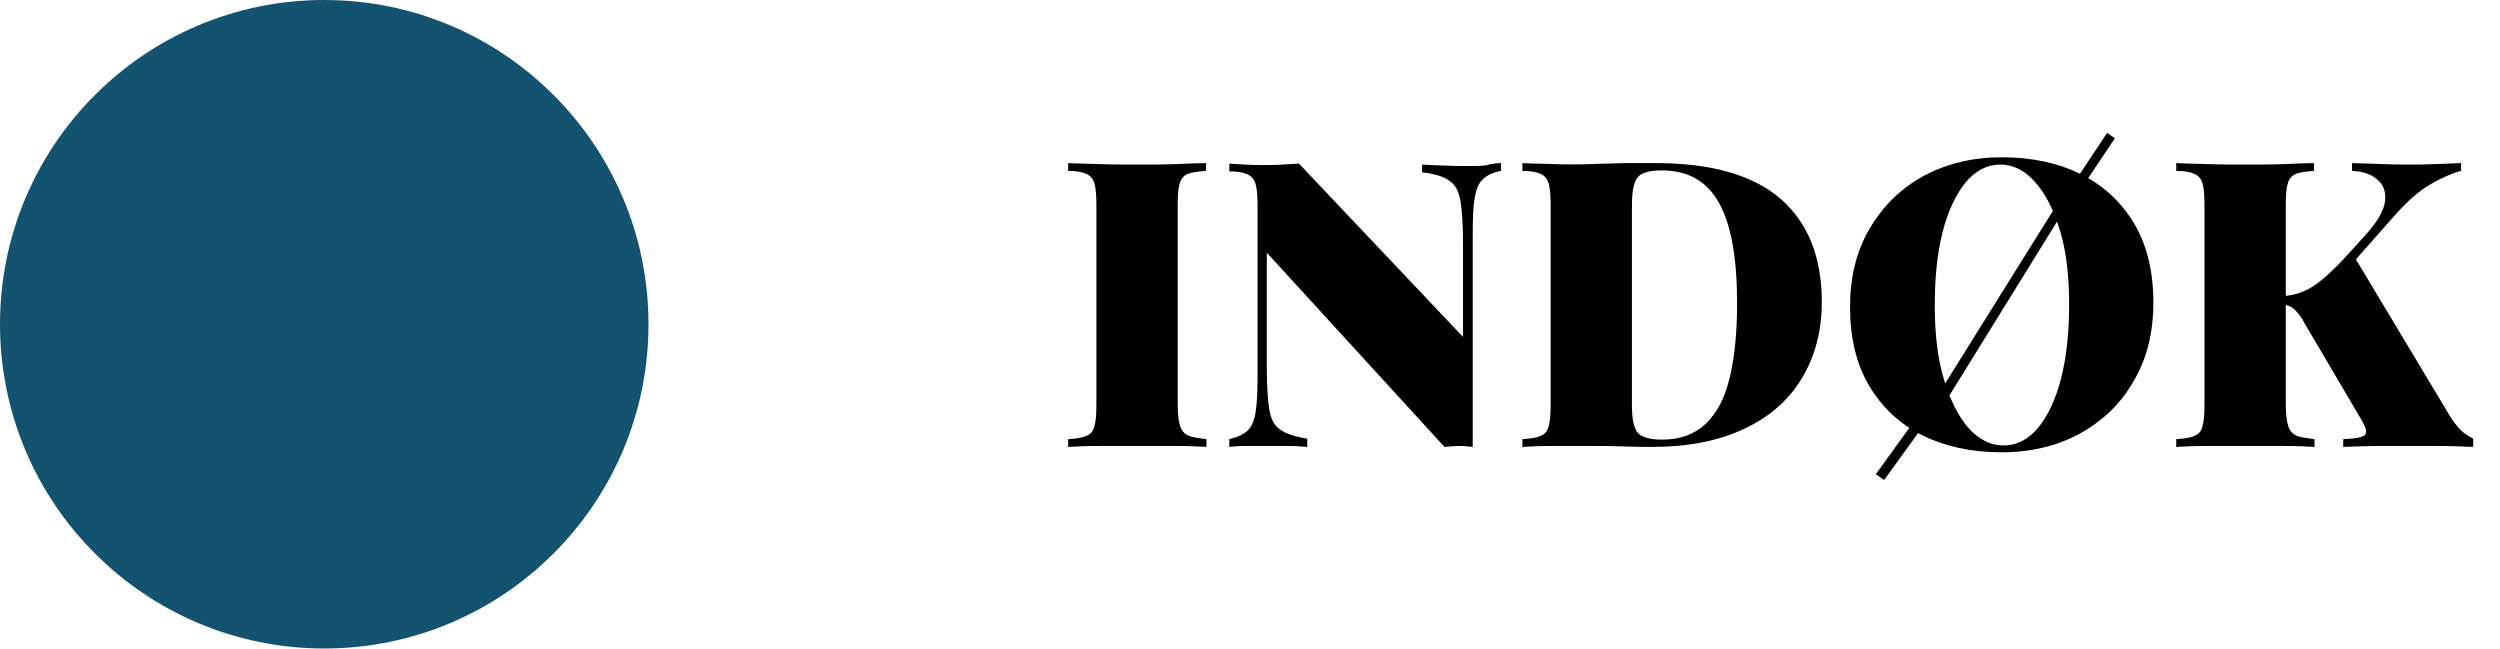
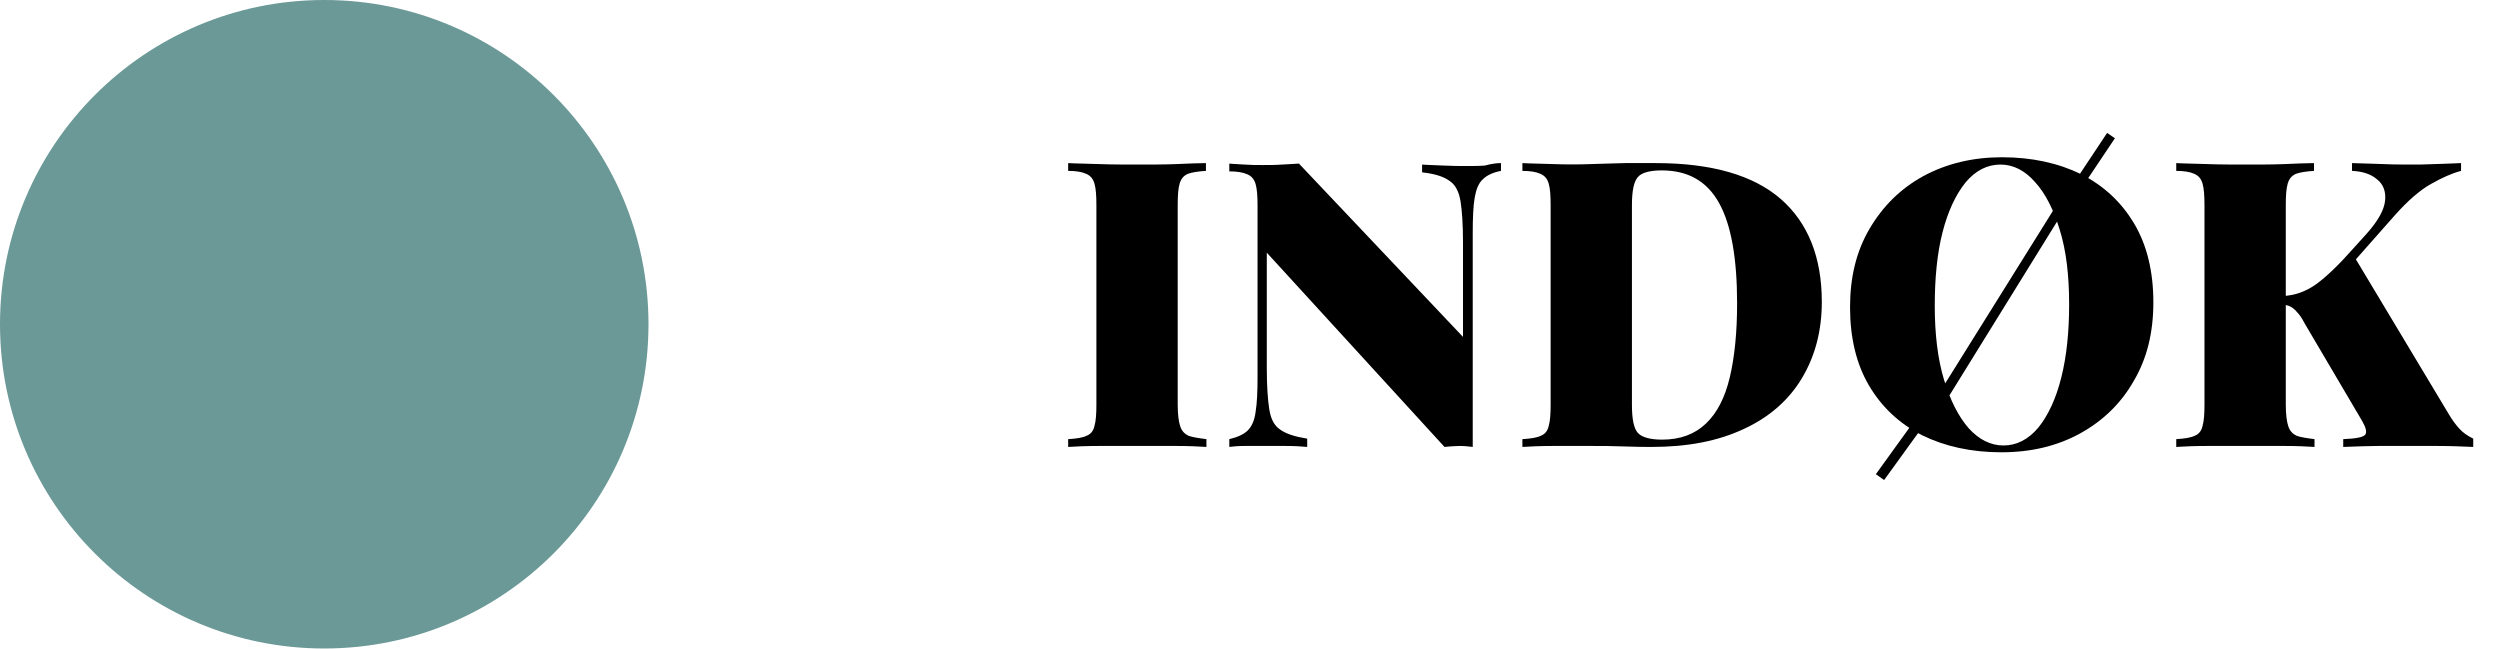
<svg xmlns="http://www.w3.org/2000/svg" version="1.2" baseProfile="tiny" id="Layer_1" x="0px" y="0px" viewBox="-40 354.7 513.5 133.2" xml:space="preserve">
  <g>
    <path d="M207.7,388.2v1.6c-1.6,0.1-2.9,0.3-3.7,0.6c-0.9,0.4-1.4,1-1.7,2s-0.4,2.5-0.4,4.5v40.9c0,2,0.2,3.5,0.5,4.4   c0.3,1,0.9,1.6,1.7,2c0.8,0.3,2.1,0.5,3.7,0.7v1.6c-1.6-0.1-3.6-0.2-6.1-0.2s-5,0-7.6,0c-3,0-5.8,0-8.4,0c-2.6,0-4.7,0.1-6.3,0.2   v-1.6c1.7-0.1,3-0.3,3.8-0.7c0.8-0.3,1.4-1,1.6-2c0.3-1,0.4-2.5,0.4-4.4v-40.9c0-2-0.1-3.5-0.4-4.5c-0.3-1-0.8-1.6-1.7-2   c-0.9-0.4-2.1-0.6-3.7-0.6v-1.6c1.6,0.1,3.7,0.1,6.3,0.2s5.4,0.1,8.4,0.1c2.6,0,5.1,0,7.6-0.1C204.1,388.3,206.1,388.2,207.7,388.2   z" />
    <path d="M268.3,388.2v1.6c-1.6,0.3-2.9,0.9-3.7,1.7c-0.9,0.8-1.4,2.1-1.7,3.8c-0.3,1.7-0.4,4.2-0.4,7.3v43.9   c-0.8-0.1-1.7-0.2-2.7-0.2s-2,0.1-3.1,0.2l-36.5-39.9v23.7c0,3.7,0.2,6.5,0.5,8.4c0.3,2,1,3.4,2.2,4.2c1.2,0.9,3.1,1.5,5.6,1.9v1.7   c-1.1-0.1-2.5-0.2-4.3-0.2s-3.4,0-4.9,0c-1.2,0-2.4,0-3.7,0s-2.3,0.1-3.1,0.2v-1.6c1.7-0.4,3-1,3.8-1.8c0.8-0.8,1.4-2.1,1.6-3.8   c0.3-1.8,0.4-4.2,0.4-7.2V397c0-2-0.1-3.5-0.4-4.5c-0.3-1-0.8-1.6-1.7-2c-0.9-0.4-2.1-0.6-3.7-0.6v-1.6c0.8,0.1,1.9,0.1,3.1,0.2   c1.3,0.1,2.5,0.1,3.7,0.1c1.4,0,2.7,0,4-0.1c1.3-0.1,2.5-0.1,3.5-0.2l33.7,35.6v-19.4c0-3.7-0.2-6.5-0.5-8.4   c-0.3-1.9-1-3.4-2.2-4.2c-1.2-0.9-3-1.5-5.7-1.8v-1.6c1.1,0.1,2.5,0.1,4.3,0.2c1.8,0.1,3.4,0.1,4.9,0.1c1.3,0,2.5,0,3.7-0.1   C266.5,388.3,267.5,388.2,268.3,388.2z" />
    <path d="M300.1,388.2c11.5,0,20.1,2.5,25.7,7.4c5.6,4.9,8.4,12,8.4,21.1c0,6-1.4,11.2-4.1,15.7s-6.7,8-11.9,10.4   c-5.3,2.5-11.6,3.7-18.9,3.7c-1.3,0-3.2,0-5.7-0.1s-4.7-0.1-6.6-0.1c-2.7,0-5.4,0-8,0s-4.7,0.1-6.3,0.2v-1.6c1.7-0.1,3-0.3,3.8-0.7   c0.8-0.3,1.4-1,1.6-2c0.3-1,0.4-2.5,0.4-4.4v-40.9c0-2-0.1-3.5-0.4-4.5c-0.3-1-0.8-1.6-1.7-2c-0.9-0.4-2.1-0.6-3.7-0.6v-1.6   c1.6,0.1,3.7,0.1,6.3,0.2c2.6,0.1,5.2,0.1,7.9,0c2-0.1,4.3-0.1,6.9-0.2C296.2,388.2,298.4,388.2,300.1,388.2z M301.3,389.7   c-2.5,0-4.2,0.5-4.9,1.4c-0.8,0.9-1.2,2.8-1.2,5.7v41.1c0,2.9,0.4,4.8,1.2,5.7c0.8,0.9,2.5,1.4,5,1.4c3.7,0,6.7-1.1,9-3.3   s3.9-5.3,4.9-9.5c1-4.2,1.5-9.3,1.5-15.2c0-9.2-1.2-16.1-3.7-20.6S306.7,389.7,301.3,389.7z" />
    <path d="M371.2,387c6.2,0,11.6,1.2,16.3,3.5c4.7,2.4,8.3,5.8,10.9,10.2c2.6,4.4,3.9,9.8,3.9,16.1c0,6.2-1.3,11.5-4,16.1   c-2.6,4.6-6.3,8.2-11,10.8s-10.1,3.9-16.2,3.9c-6.2,0-11.6-1.2-16.3-3.5c-4.7-2.4-8.3-5.8-10.9-10.2c-2.6-4.4-3.9-9.8-3.9-16.1   c0-6.2,1.3-11.5,4-16.1c2.7-4.6,6.3-8.2,11-10.8C359.8,388.3,365.2,387,371.2,387z M354.9,438.8l1.5,1.5l-9.4,13l-1.7-1.2   L354.9,438.8z M384.3,393.8l1.2,1.6l-27.8,44.9l-1.5-1.5L384.3,393.8z M370.9,388.5c-2.7,0-5.1,1.2-7.2,3.7   c-2,2.5-3.6,5.9-4.7,10.2c-1.1,4.3-1.6,9.4-1.6,15.1c0,5.8,0.6,10.9,1.9,15.2c1.3,4.3,3,7.6,5.1,10c2.1,2.3,4.5,3.5,7.1,3.5   c2.7,0,5.1-1.2,7.2-3.7c2-2.5,3.6-5.9,4.7-10.3c1.1-4.4,1.6-9.4,1.6-15c0-5.9-0.6-11-1.9-15.2c-1.3-4.3-3-7.6-5.1-9.9   C375.9,389.7,373.5,388.5,370.9,388.5z M392.8,382l1.6,1.1l-8.3,12.4l-1.2-1.6L392.8,382z" />
    <path d="M435.3,388.2v1.6c-1.6,0.1-2.9,0.3-3.7,0.6c-0.9,0.4-1.4,1-1.7,2c-0.3,1-0.4,2.5-0.4,4.5v40.9c0,2,0.2,3.5,0.5,4.4   c0.3,1,0.9,1.6,1.7,2c0.8,0.3,2.1,0.5,3.7,0.7v1.6c-1.6-0.1-3.6-0.2-6.1-0.2s-5,0-7.6,0c-3,0-5.8,0-8.4,0c-2.6,0-4.7,0.1-6.3,0.2   v-1.6c1.7-0.1,3-0.3,3.8-0.7c0.8-0.3,1.4-1,1.6-2c0.3-1,0.4-2.5,0.4-4.4v-40.9c0-2-0.1-3.5-0.4-4.5s-0.8-1.6-1.7-2   c-0.9-0.4-2.1-0.6-3.7-0.6v-1.6c1.6,0.1,3.7,0.1,6.3,0.2s5.4,0.1,8.4,0.1c2.6,0,5.1,0,7.6-0.1C431.7,388.3,433.8,388.2,435.3,388.2   z M465.5,388.2v1.6c-1.9,0.5-3.9,1.4-6.2,2.7c-2.3,1.3-4.7,3.4-7.3,6.3L436.8,416l6.7-8.7l19.5,32.5c0.7,1.2,1.4,2.1,2.1,2.9   s1.7,1.5,2.9,2.1v1.7c-2.3-0.1-4.8-0.2-7.4-0.2c-2.6,0-5.1,0-7.5,0c-1.3,0-2.8,0-4.7,0c-1.9,0-4.2,0.1-7.1,0.2v-1.6   c2.6-0.1,4.1-0.4,4.5-0.9c0.4-0.5,0.2-1.4-0.6-2.8L433.3,421c-0.5-1-1-1.7-1.5-2.2c-0.4-0.5-0.9-0.9-1.3-1.1   c-0.4-0.2-0.9-0.4-1.6-0.4v-1.8c2.4-0.1,4.7-0.9,6.8-2.4c2.1-1.5,4.7-4,7.7-7.4l2.8-3.1c2.3-2.6,3.5-4.8,3.7-6.7s-0.4-3.4-1.7-4.4   c-1.3-1.1-3-1.6-5.1-1.7v-1.6c2.3,0.1,4.4,0.1,6.4,0.2c1.9,0.1,4.5,0.1,7.5,0.1C460.5,388.4,463.3,388.3,465.5,388.2z" />
  </g>
-   <circle fill="#145370" cx="26.6" cy="421.3" r="66.6" />
+   <circle fill="#6A9997" cx="26.6" cy="421.3" r="66.6" />
</svg>
